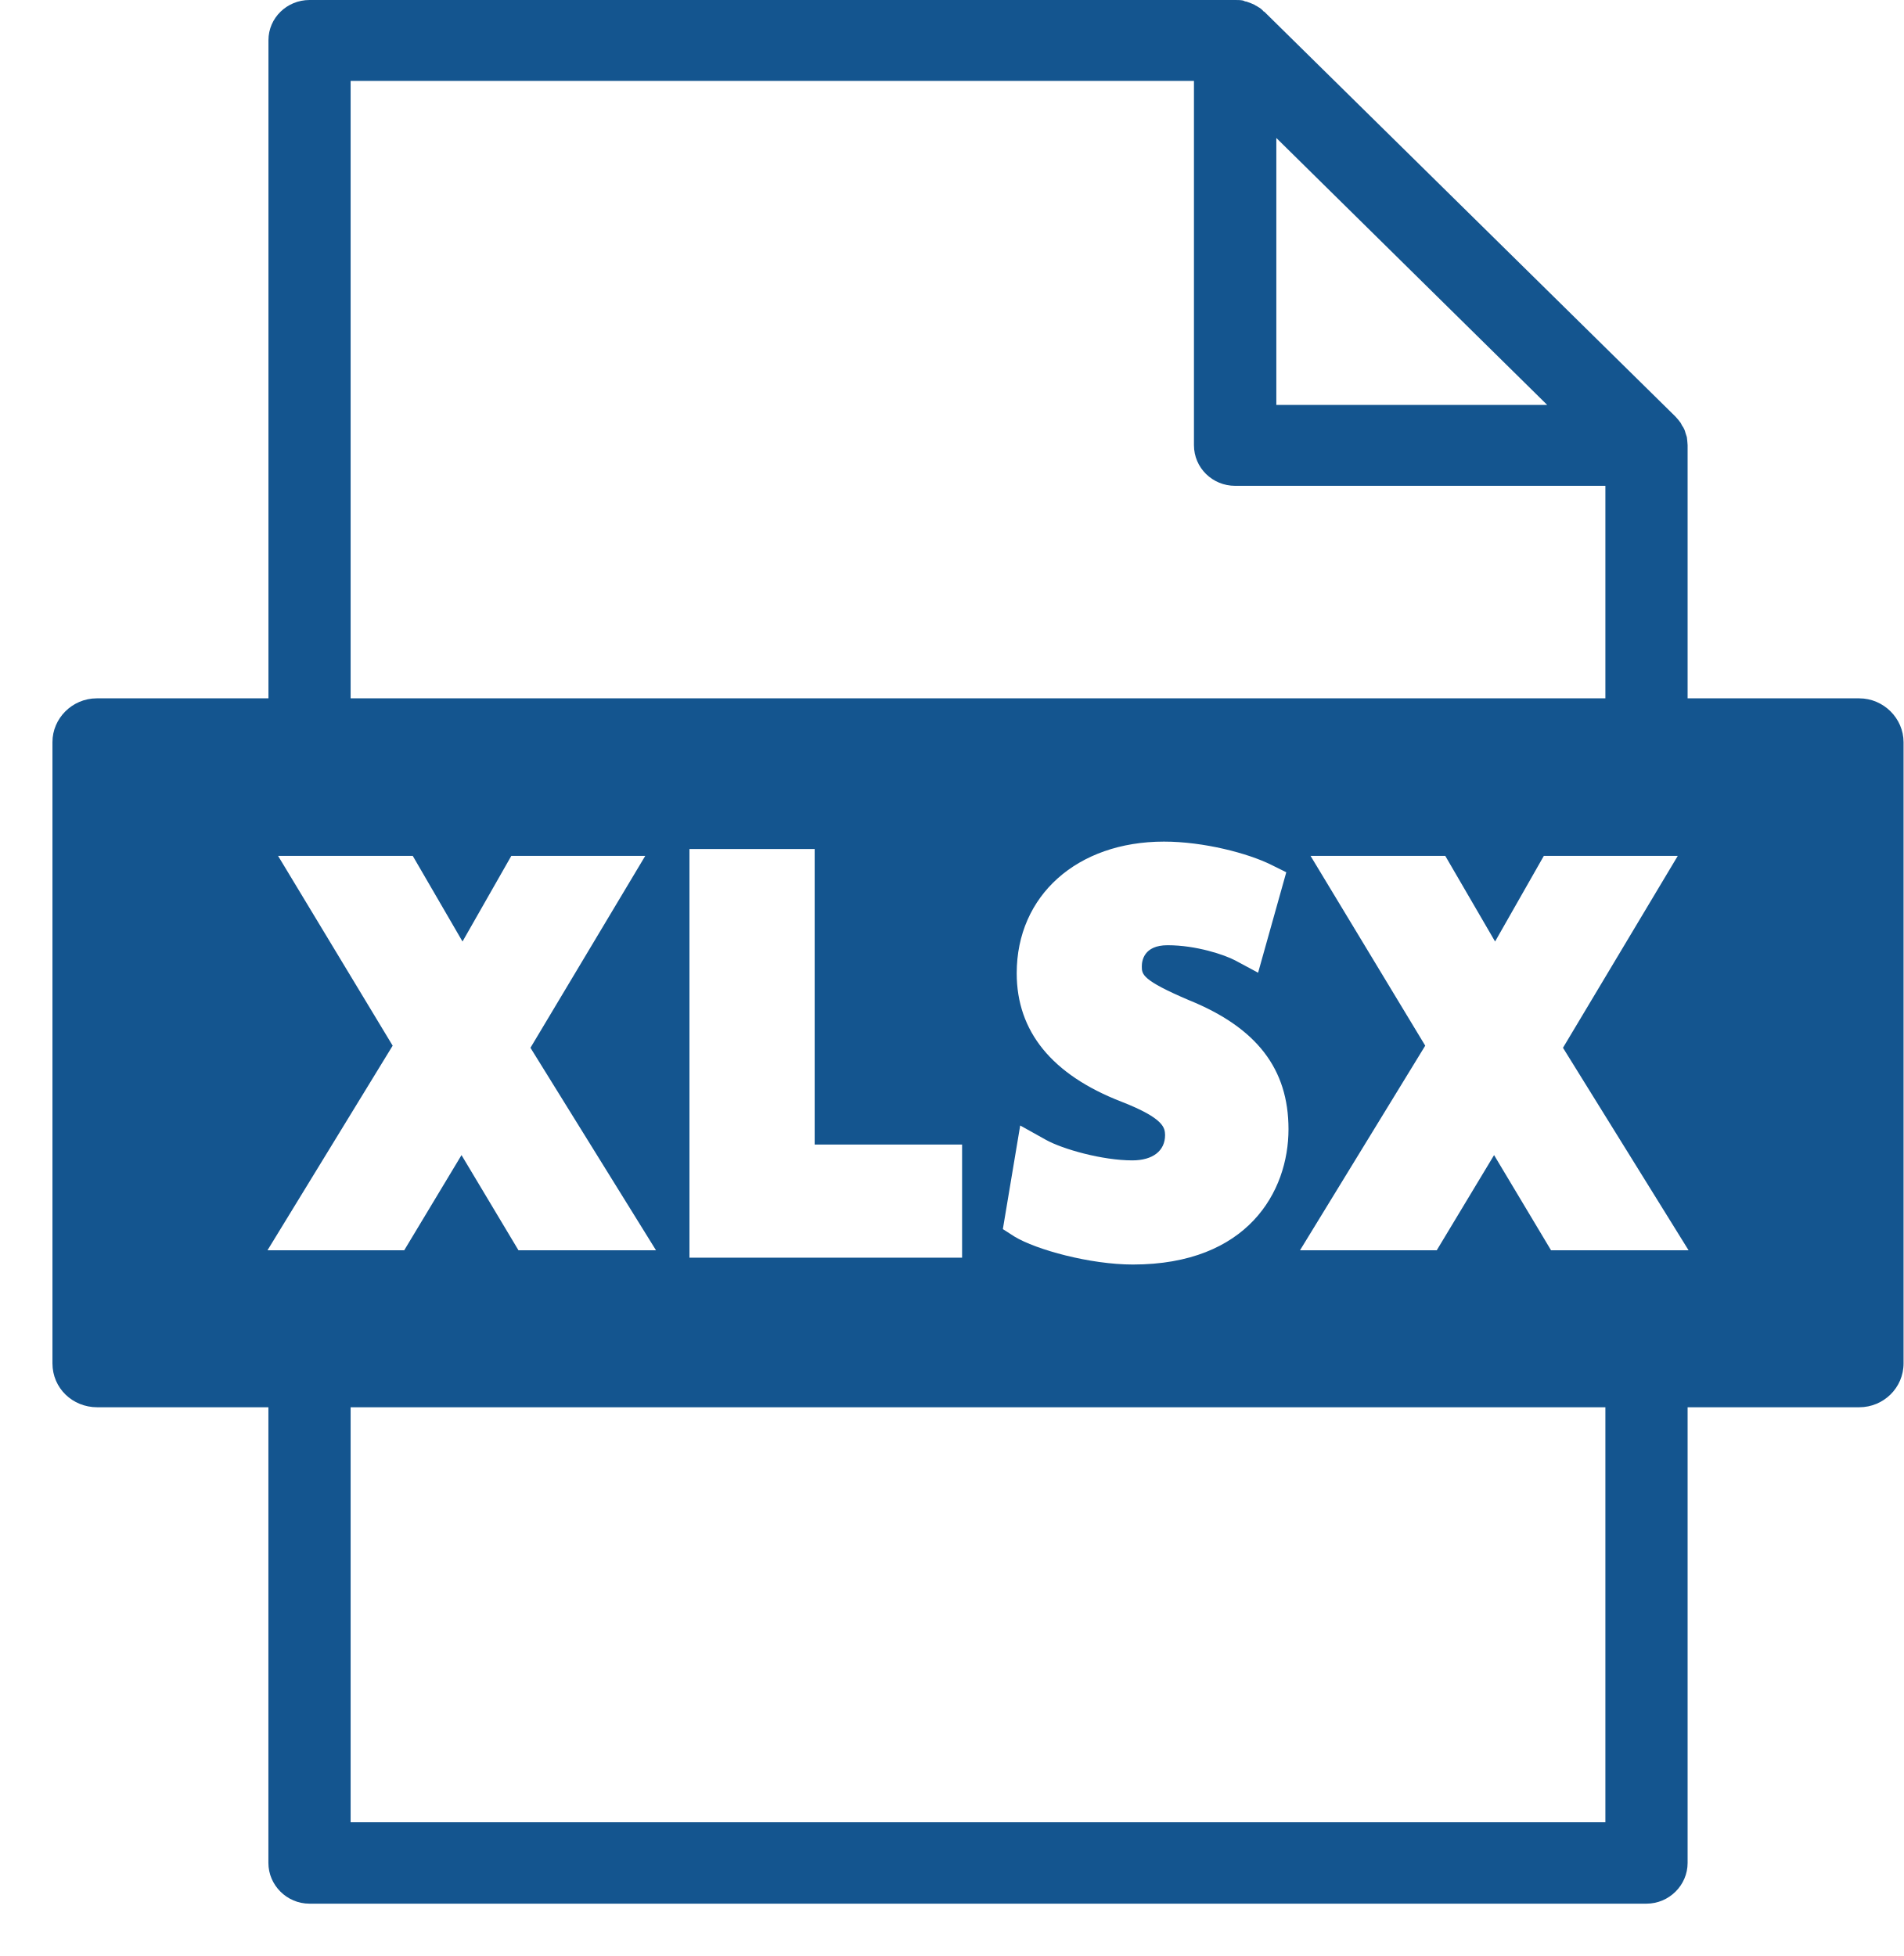
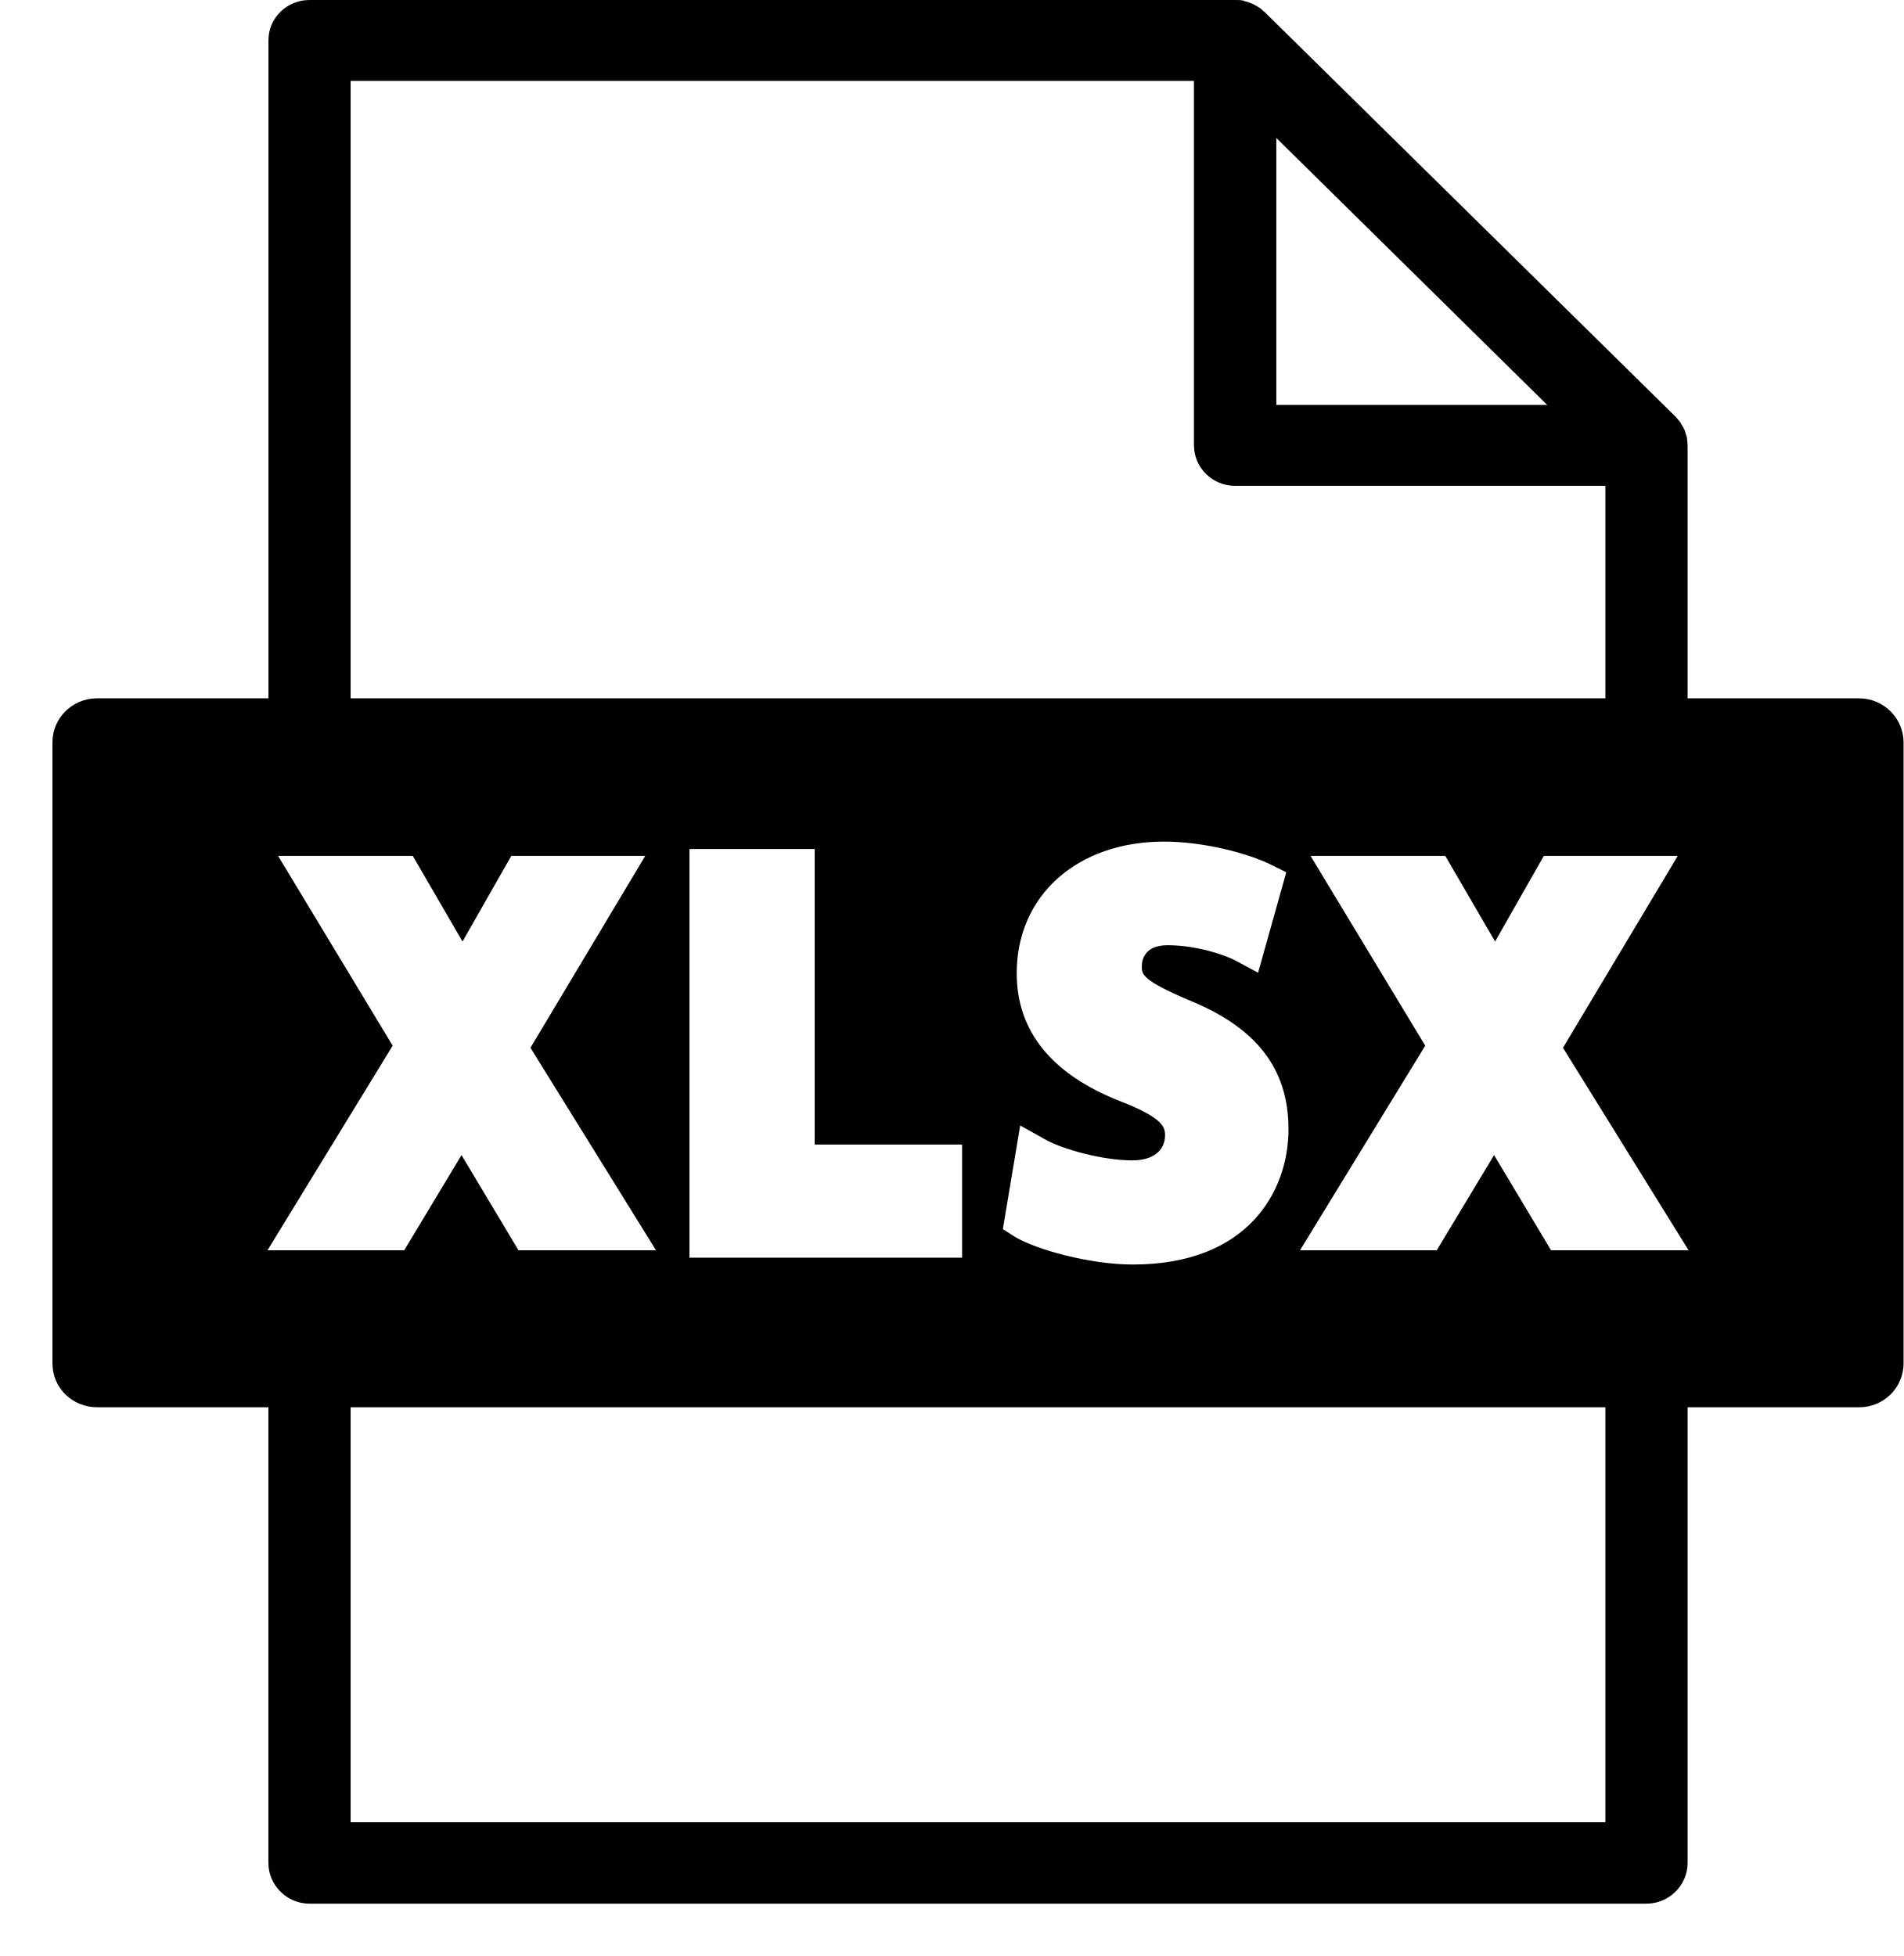
<svg xmlns="http://www.w3.org/2000/svg" id="SvgjsSvg1014" version="1.1" width="36" height="37" viewBox="0 0 36 37">
  <defs id="SvgjsDefs1015" />
-   <path id="SvgjsPath1016" d="M395.631 7176.53L411.58 7176.53L411.58 7183.42C411.58 7183.85 411.93 7184.19 412.359 7184.19L419.361 7184.19L419.361 7188.21L395.631 7188.21ZM419.361 7209.47L395.631 7209.47L395.631 7201.62L419.361 7201.62ZM417.256 7196.85L416.172 7198.65L413.586 7198.65L415.954 7194.78L413.785 7191.19L416.333 7191.19L417.275 7192.81L418.197 7191.19L420.73 7191.19L418.559 7194.82L420.934 7198.65L418.333 7198.65ZM396.426 7194.78L394.259 7191.19L396.806 7191.19L397.747 7192.81L398.67 7191.19L401.203 7191.19L399.032 7194.82L401.406 7198.65L398.805 7198.65L397.728 7196.85L396.645 7198.65L394.059 7198.65ZM410.209 7195.84C408.893 7195.33 408.228 7194.51 408.228 7193.41C408.228 7191.94 409.371 7190.92 411.013 7190.92C411.764 7190.92 412.602 7191.14 413.044 7191.36L413.326 7191.5L412.793 7193.4L412.365 7193.17C412.158 7193.06 411.622 7192.88 411.081 7192.88C410.628 7192.88 410.594 7193.18 410.594 7193.28C410.594 7193.43 410.594 7193.54 411.487 7193.92C412.767 7194.44 413.368 7195.22 413.368 7196.36C413.368 7197.54 412.596 7198.92 410.425 7198.92C409.616 7198.92 408.594 7198.64 408.184 7198.39L407.966 7198.25L408.294 7196.29L408.778 7196.56C409.1 7196.74 409.851 7196.95 410.414 7196.95C410.802 7196.95 411.034 7196.77 411.034 7196.47C411.028 7196.34 411.028 7196.16 410.209 7195.84ZM407.195 7196.65L407.195 7198.79L402.039 7198.79L402.039 7191.06L404.407 7191.06L404.407 7196.65ZM413.138 7177.61L418.261 7182.66L413.138 7182.66ZM424.161 7188.21L420.916 7188.21L420.916 7183.42C420.916 7183.41 420.913 7183.4 420.913 7183.38C420.91 7183.35 420.908 7183.31 420.902 7183.27C420.895 7183.25 420.887 7183.22 420.876 7183.19C420.87 7183.17 420.866 7183.15 420.857 7183.13C420.845 7183.1 420.827 7183.07 420.811 7183.05C420.802 7183.03 420.796 7183.02 420.785 7183C420.756 7182.96 420.724 7182.92 420.686 7182.88L412.909 7175.22C412.907 7175.22 412.903 7175.22 412.901 7175.22C412.867 7175.18 412.831 7175.15 412.79 7175.13C412.769 7175.11 412.746 7175.11 412.725 7175.09C412.702 7175.08 412.68 7175.07 412.655 7175.06C412.628 7175.05 412.6 7175.04 412.573 7175.03C412.551 7175.03 412.53 7175.02 412.509 7175.01C412.46 7175 412.409 7175 412.359 7175L394.854 7175C394.425 7175 394.077 7175.34 394.077 7175.76L394.077 7188.21L390.829 7188.21C390.366 7188.21 389.99 7188.59 389.992 7189.04L389.992 7200.79C389.992 7201.26 390.373 7201.62 390.838 7201.62L394.076 7201.62L394.076 7210.24C394.076 7210.66 394.425 7211.01 394.852 7211.01L420.138 7211.01C420.567 7211.01 420.916 7210.66 420.916 7210.24L420.916 7201.62L424.161 7201.62C424.624 7201.62 425 7201.25 425 7200.79L425 7189.04C425 7188.59 424.624 7188.21 424.161 7188.21Z " fill="#14558f" transform="matrix(1,0,0,1,-389,-7175)" />
+   <path id="SvgjsPath1016" d="M395.631 7176.53L411.58 7176.53L411.58 7183.42C411.58 7183.85 411.93 7184.19 412.359 7184.19L419.361 7184.19L419.361 7188.21L395.631 7188.21ZM419.361 7209.47L395.631 7209.47L395.631 7201.62L419.361 7201.62ZM417.256 7196.85L416.172 7198.65L413.586 7198.65L415.954 7194.78L413.785 7191.19L416.333 7191.19L417.275 7192.81L418.197 7191.19L420.73 7191.19L418.559 7194.82L420.934 7198.65L418.333 7198.65ZM396.426 7194.78L394.259 7191.19L396.806 7191.19L397.747 7192.81L398.67 7191.19L401.203 7191.19L399.032 7194.82L401.406 7198.65L398.805 7198.65L397.728 7196.85L396.645 7198.65L394.059 7198.65ZM410.209 7195.84C408.893 7195.33 408.228 7194.51 408.228 7193.41C408.228 7191.94 409.371 7190.92 411.013 7190.92C411.764 7190.92 412.602 7191.14 413.044 7191.36L413.326 7191.5L412.793 7193.4L412.365 7193.17C412.158 7193.06 411.622 7192.88 411.081 7192.88C410.628 7192.88 410.594 7193.18 410.594 7193.28C410.594 7193.43 410.594 7193.54 411.487 7193.92C412.767 7194.44 413.368 7195.22 413.368 7196.36C413.368 7197.54 412.596 7198.92 410.425 7198.92C409.616 7198.92 408.594 7198.64 408.184 7198.39L407.966 7198.25L408.294 7196.29L408.778 7196.56C409.1 7196.74 409.851 7196.95 410.414 7196.95C410.802 7196.95 411.034 7196.77 411.034 7196.47C411.028 7196.34 411.028 7196.16 410.209 7195.84ZM407.195 7196.65L407.195 7198.79L402.039 7198.79L402.039 7191.06L404.407 7191.06L404.407 7196.65ZM413.138 7177.61L418.261 7182.66L413.138 7182.66ZM424.161 7188.21L420.916 7188.21L420.916 7183.42C420.916 7183.41 420.913 7183.4 420.913 7183.38C420.91 7183.35 420.908 7183.31 420.902 7183.27C420.895 7183.25 420.887 7183.22 420.876 7183.19C420.87 7183.17 420.866 7183.15 420.857 7183.13C420.845 7183.1 420.827 7183.07 420.811 7183.05C420.802 7183.03 420.796 7183.02 420.785 7183C420.756 7182.96 420.724 7182.92 420.686 7182.88L412.909 7175.22C412.907 7175.22 412.903 7175.22 412.901 7175.22C412.867 7175.18 412.831 7175.15 412.79 7175.13C412.769 7175.11 412.746 7175.11 412.725 7175.09C412.702 7175.08 412.68 7175.07 412.655 7175.06C412.628 7175.05 412.6 7175.04 412.573 7175.03C412.551 7175.03 412.53 7175.02 412.509 7175.01C412.46 7175 412.409 7175 412.359 7175L394.854 7175C394.425 7175 394.077 7175.34 394.077 7175.76L394.077 7188.21L390.829 7188.21C390.366 7188.21 389.99 7188.59 389.992 7189.04L389.992 7200.79C389.992 7201.26 390.373 7201.62 390.838 7201.62L394.076 7201.62L394.076 7210.24C394.076 7210.66 394.425 7211.01 394.852 7211.01L420.138 7211.01C420.567 7211.01 420.916 7210.66 420.916 7210.24L420.916 7201.62L424.161 7201.62C424.624 7201.62 425 7201.25 425 7200.79L425 7189.04C425 7188.59 424.624 7188.21 424.161 7188.21Z " transform="matrix(1,0,0,1,-389,-7175)" />
</svg>
